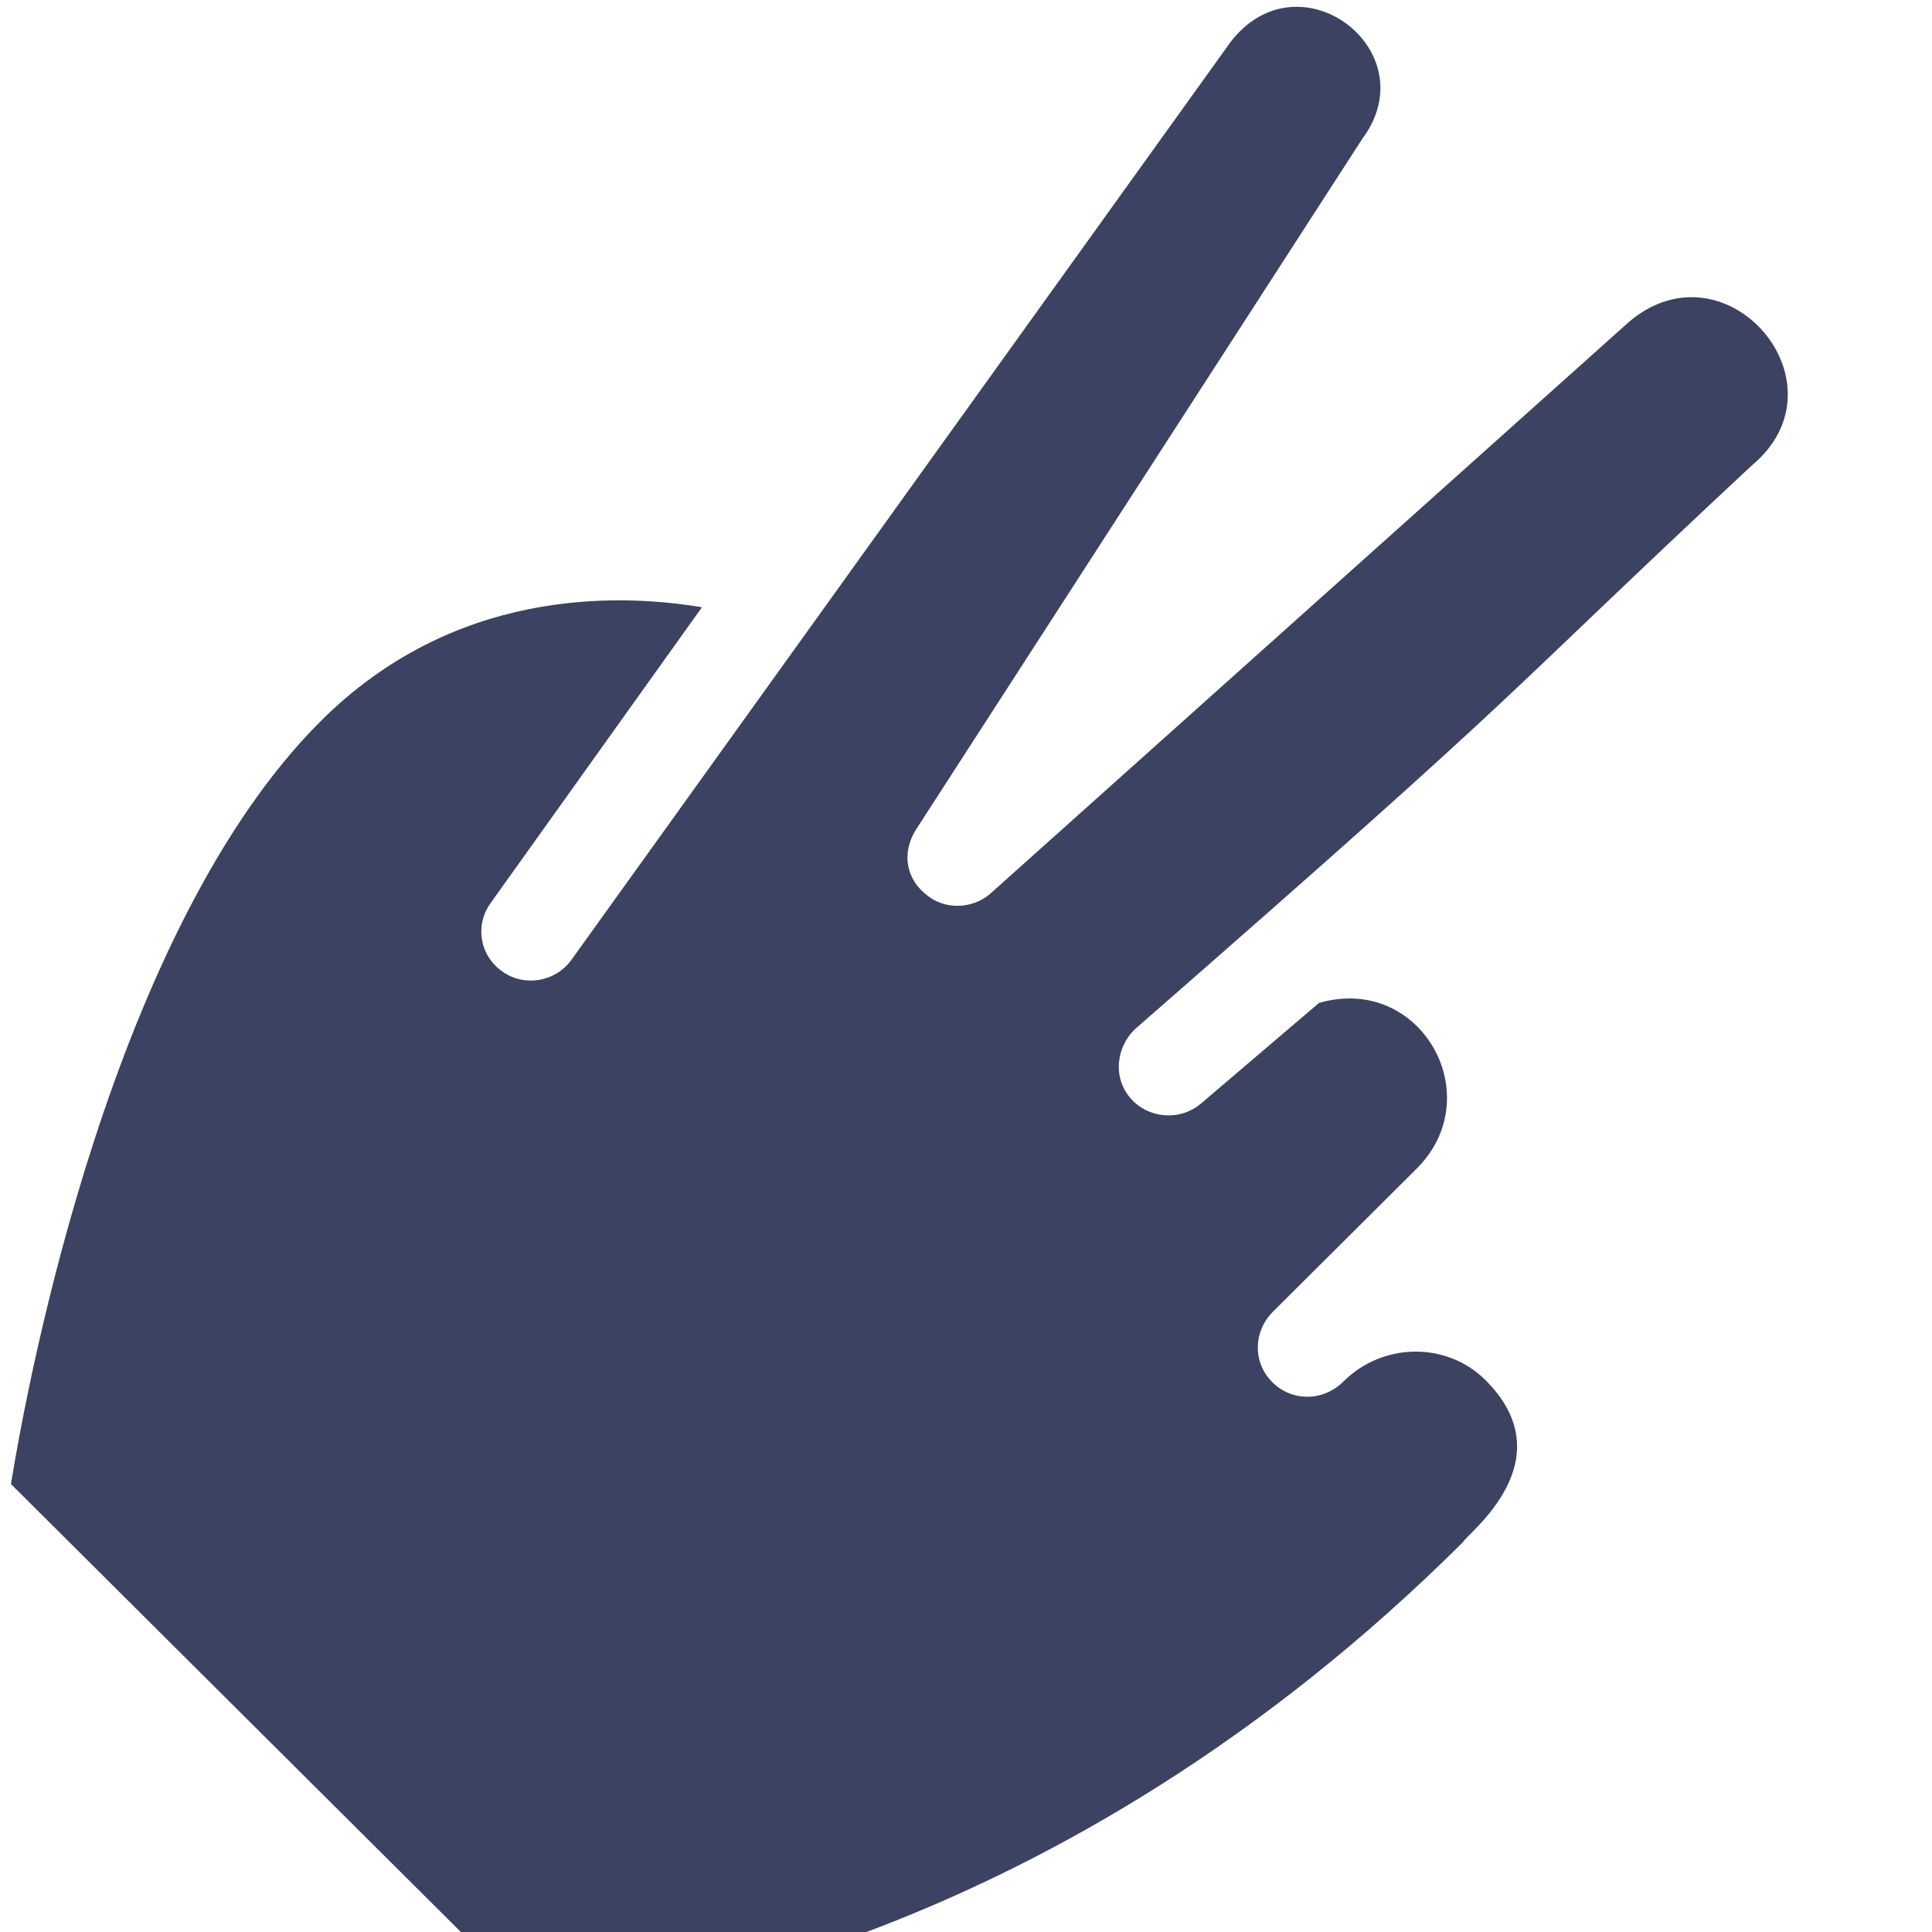
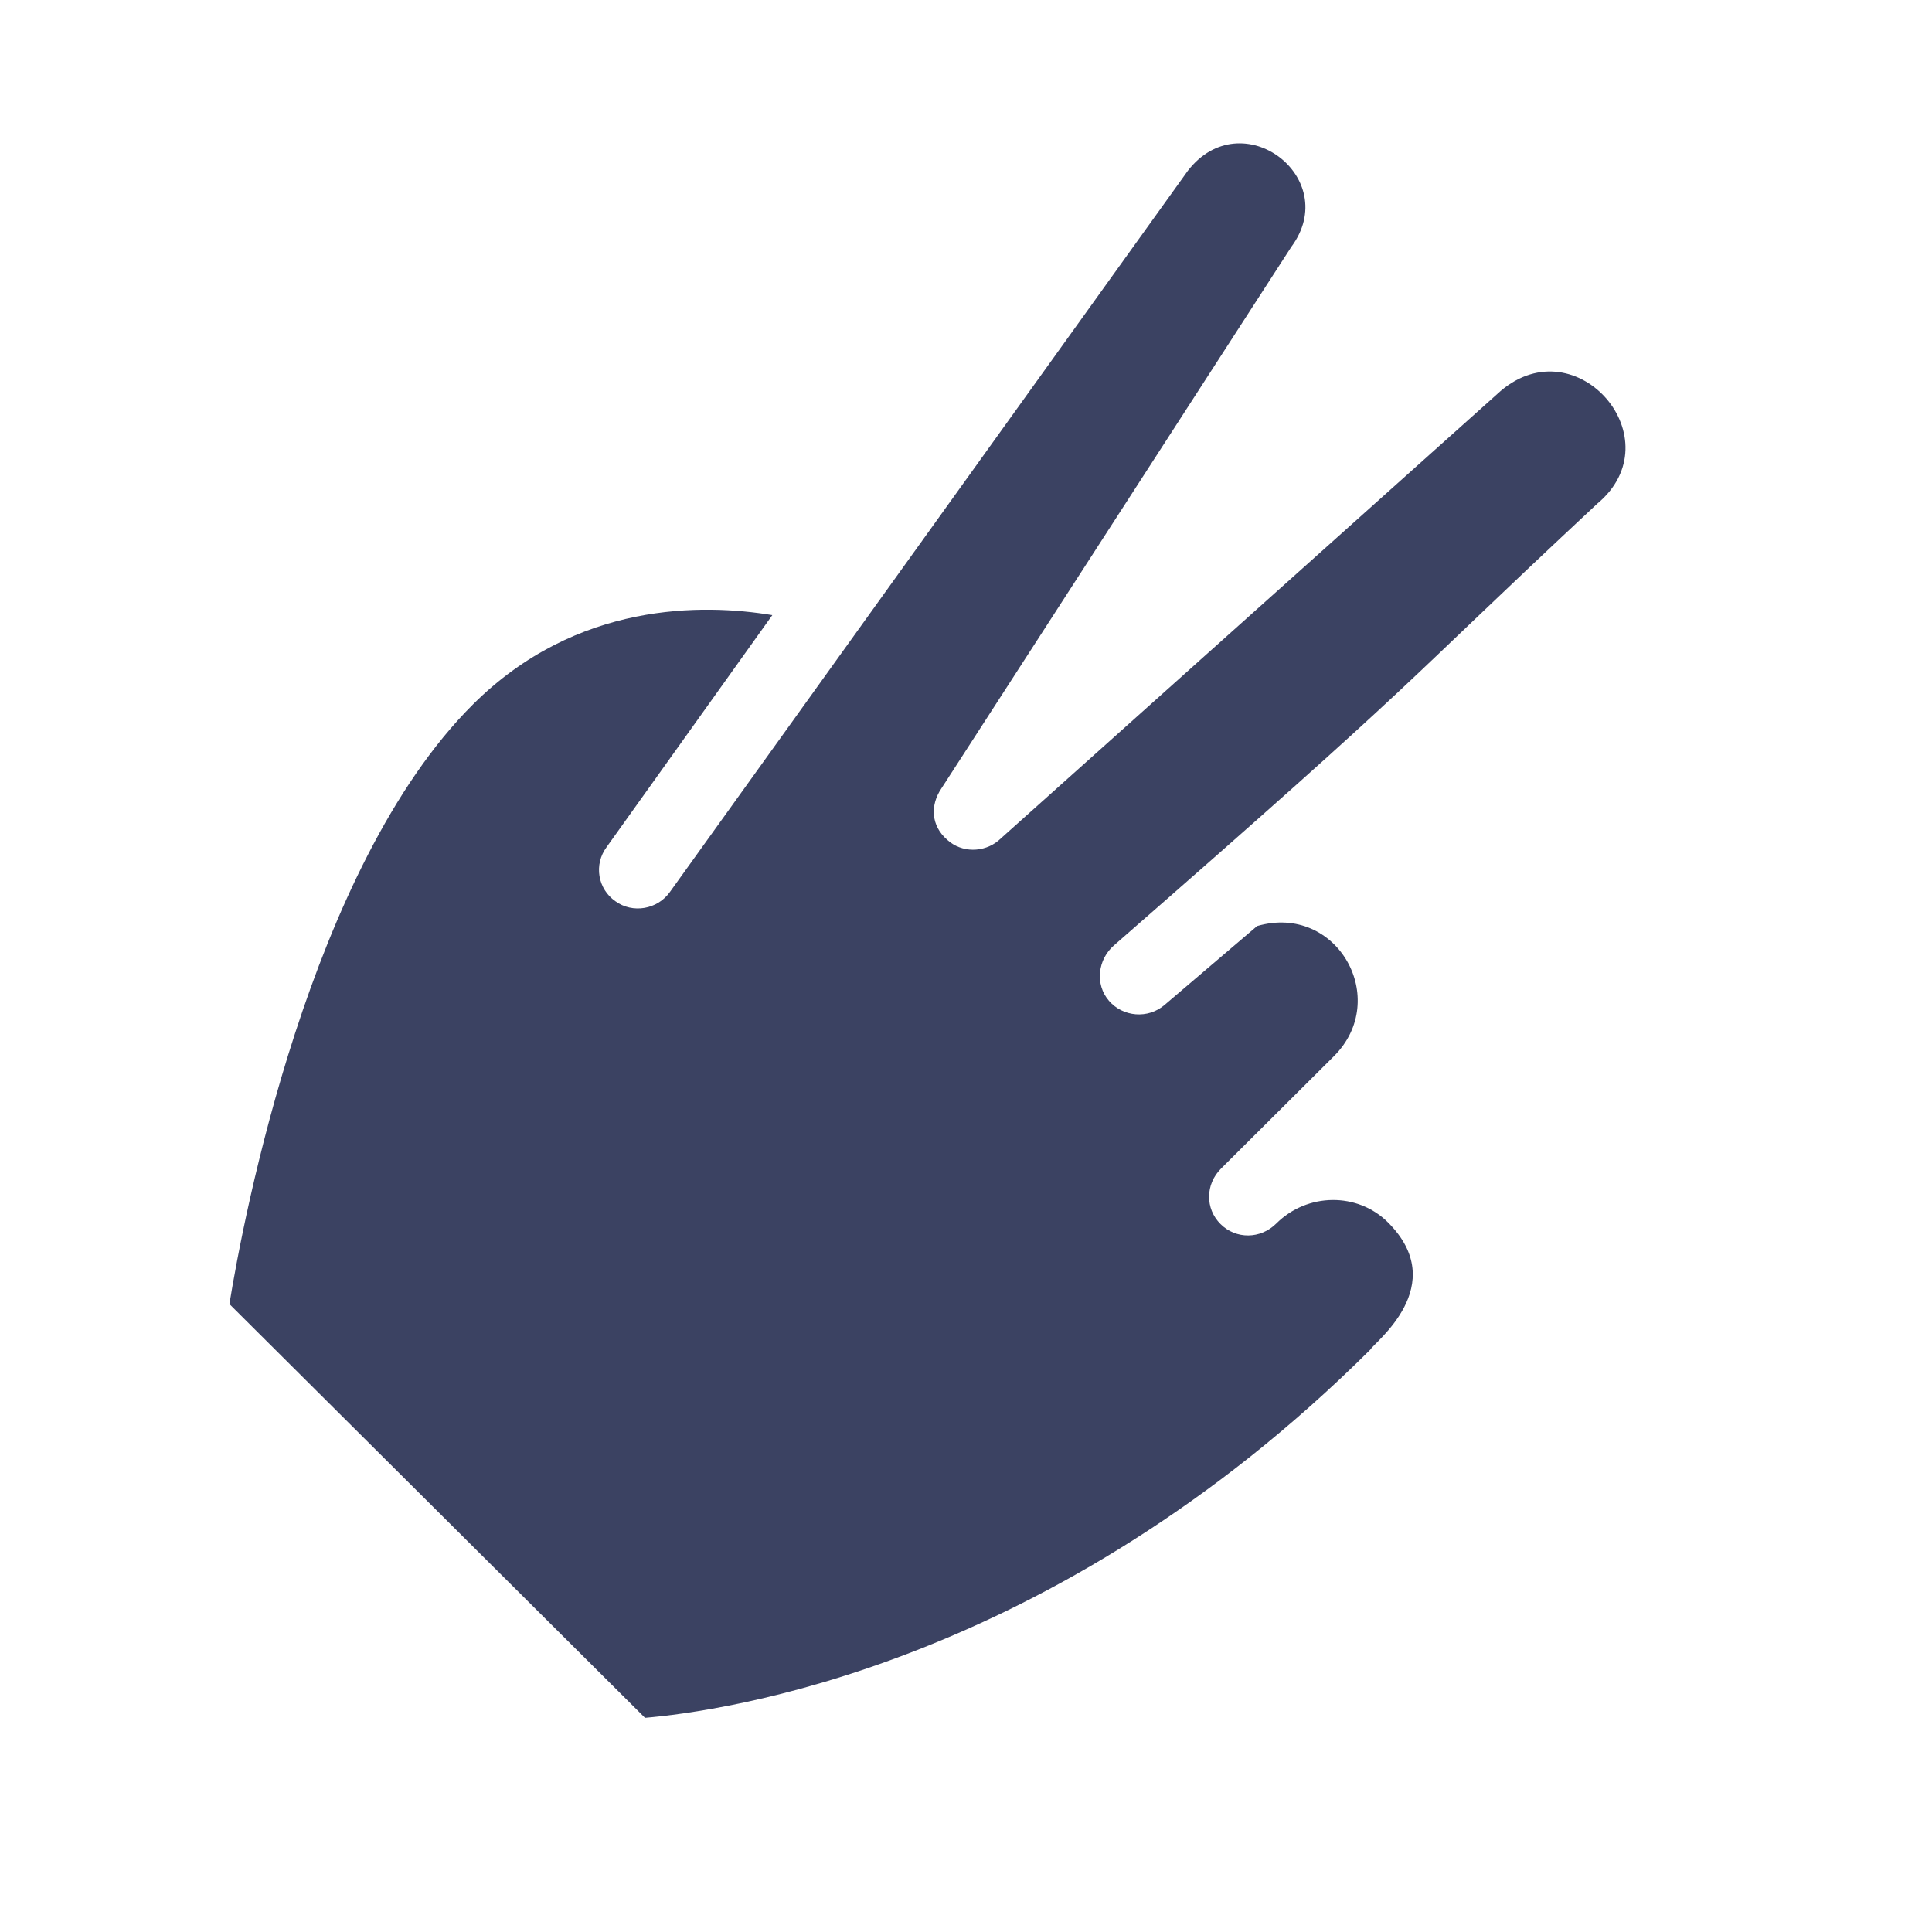
- <svg xmlns="http://www.w3.org/2000/svg" width="100" height="100" viewBox="0 0 55 55">
+ <svg xmlns="http://www.w3.org/2000/svg" width="100" height="100" viewBox="-8 -5 70 70">
  <path fill="#3B4262" d="M13.971 25.702l6.012-8.415c-2.499-.415-7.088-.507-10.846 3.235C3.212 26.421.812 39.163.312 42.248L15.37 57.24c2.711-.232 14.713-1.827 26.279-13.34.122-.249 2.94-2.321.636-4.614-1.1-1.095-2.919-1.074-4.042.044-.572.57-1.461.577-2.021.02-.56-.557-.552-1.443.02-2.012l4.087-4.069c2.076-2.067.119-5.555-2.78-4.717l-3.345 2.851c-.611.53-1.52.439-2.022-.14-.519-.597-.408-1.503.183-2.013 11.687-10.208 9.98-8.979 17.5-15.995 2.809-2.329-.725-6.447-3.493-4.09L28.182 25.45c-.529.448-1.34.457-1.86-.02-.601-.517-.615-1.262-.222-1.85L38.787 3.944c1.854-2.5-1.795-5.277-3.749-2.757L16.28 27.307c-.452.65-1.364.8-1.985.345a1.377 1.377 0 01-.323-1.95z" />
</svg>
